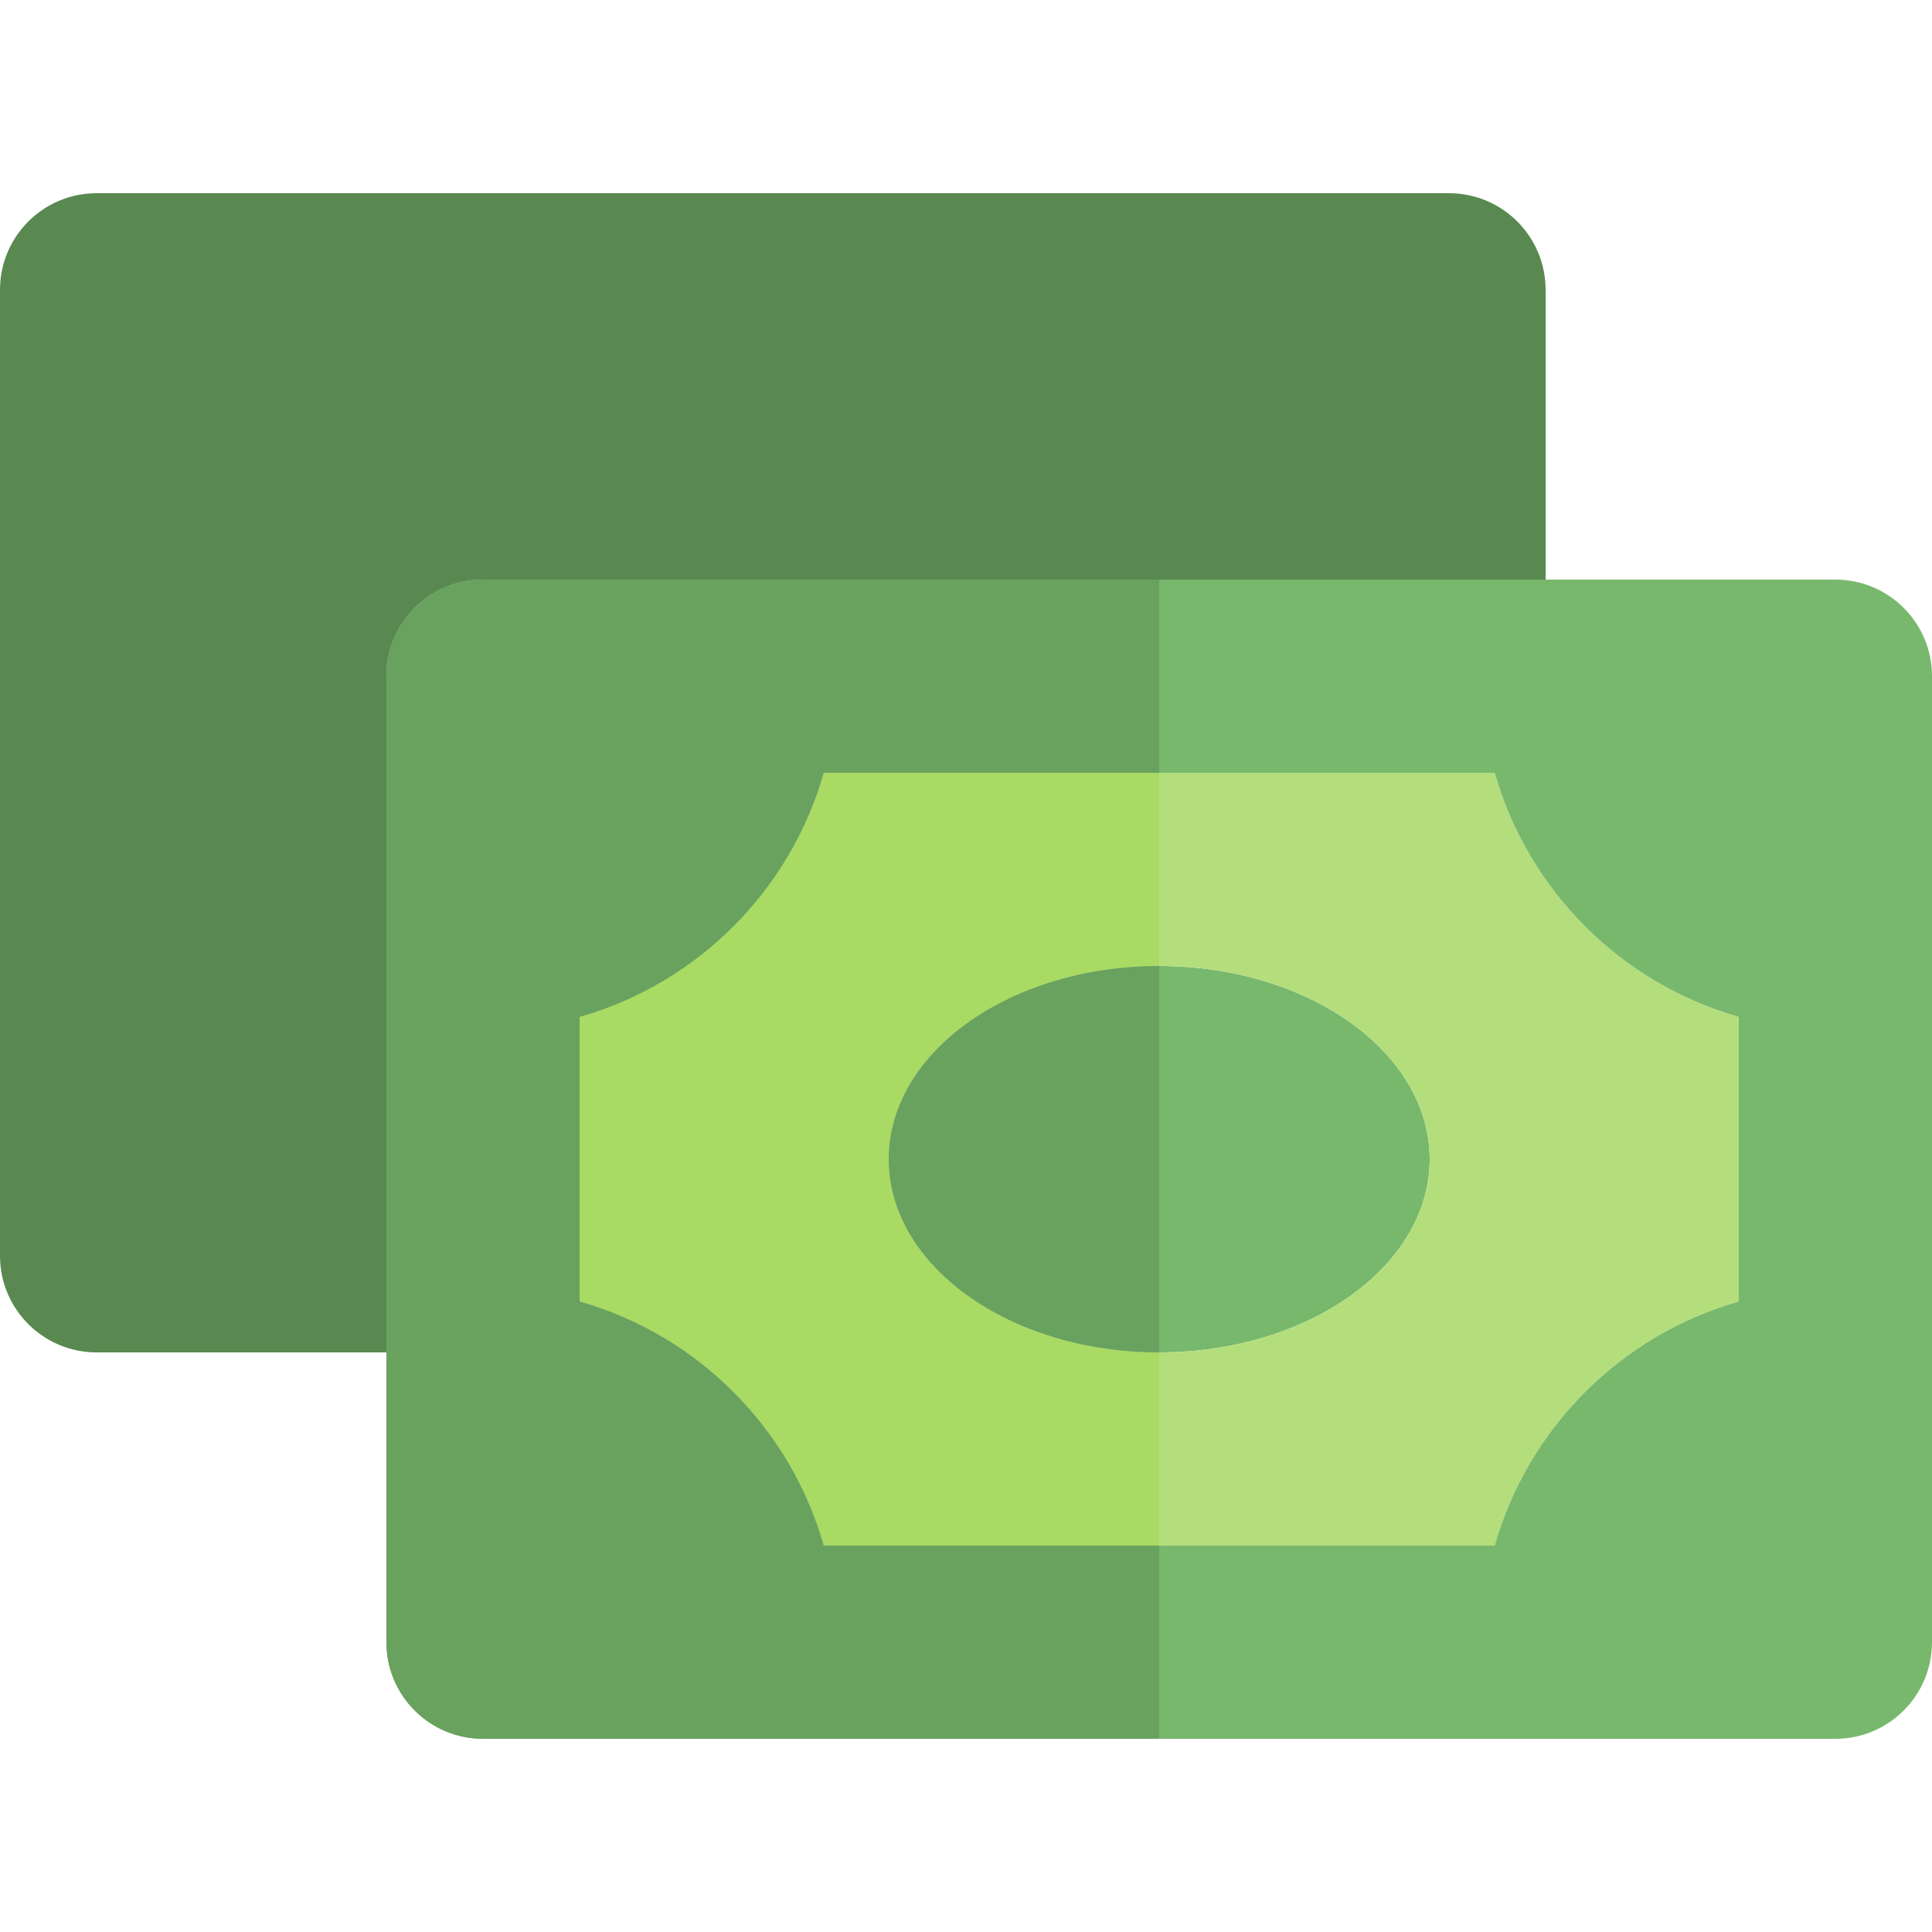
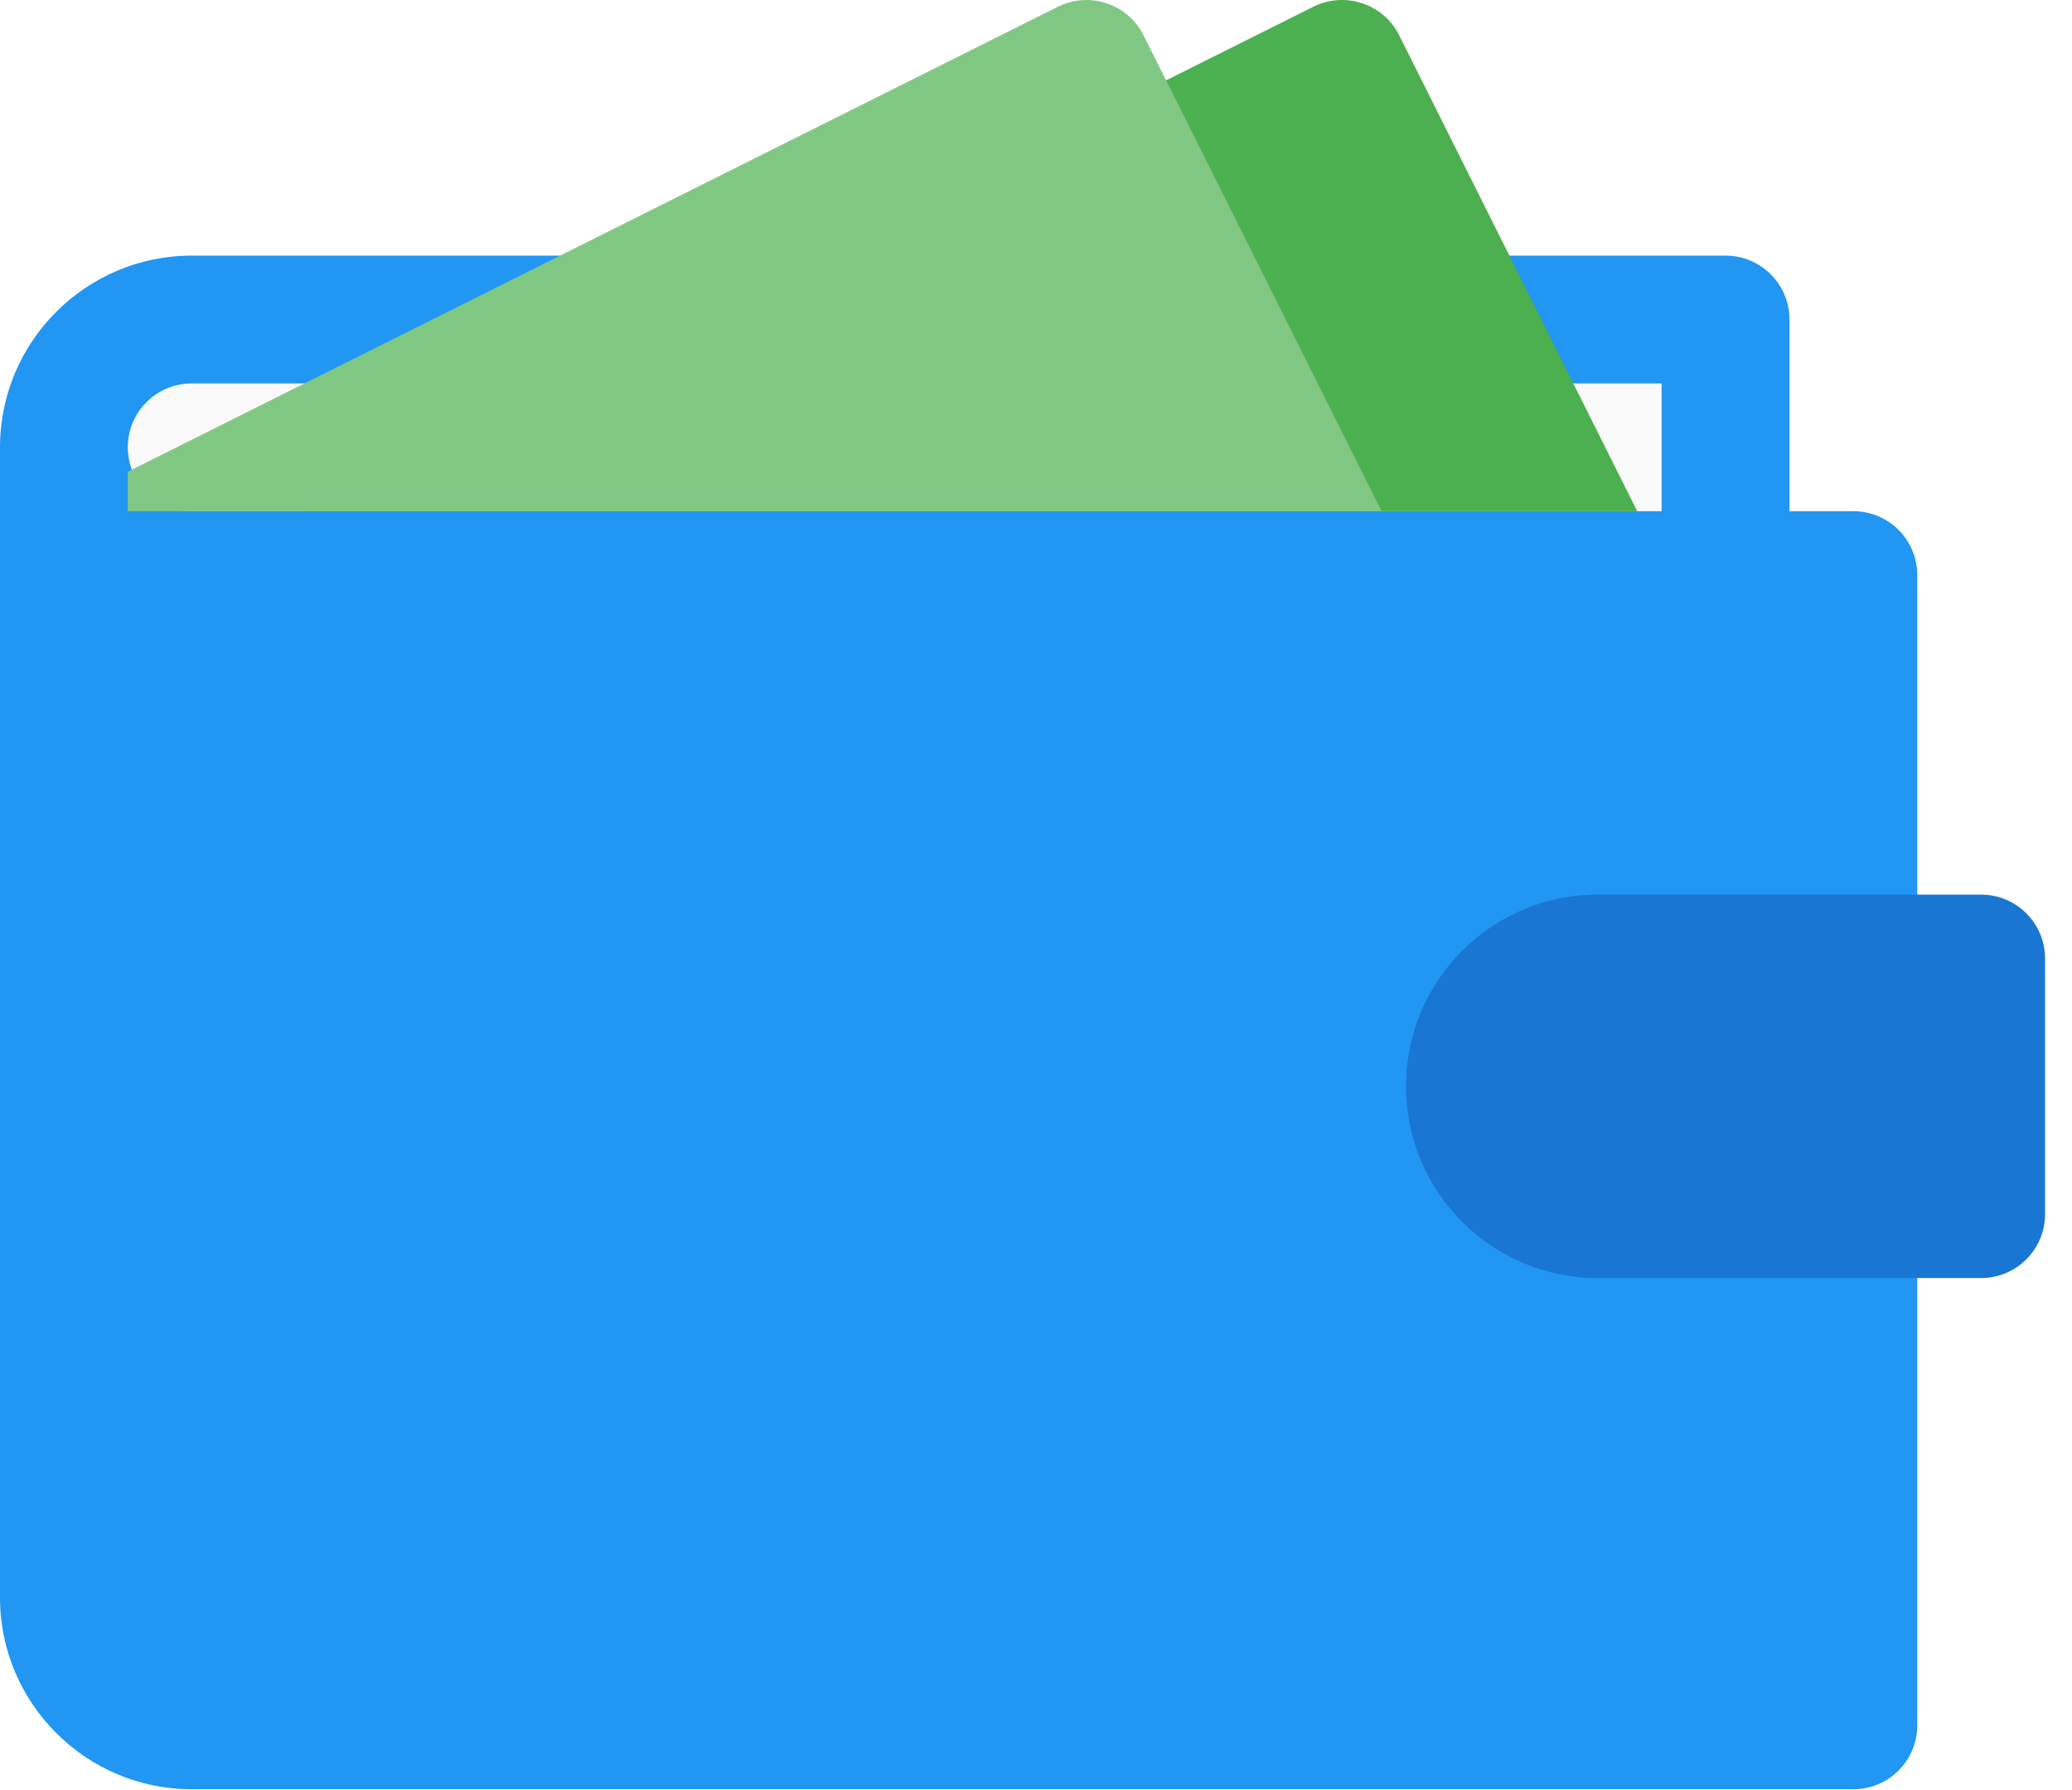
- <svg xmlns="http://www.w3.org/2000/svg" version="1.1" id="Layer_1" x="0px" y="0px" viewBox="0 0 512 512" style="enable-background:new 0 0 512 512;" xml:space="preserve">
-   <ellipse style="fill:#78B86D;" cx="307.2" cy="307.2" rx="71.68" ry="51.2" />
-   <path style="fill:#B4DE7C;" d="M396.112,204.8H384h-42.667H307.2h-88.912c-8.859,31.205-33.483,55.827-64.688,64.688v47.952v15.36  v12.11c31.208,8.859,55.84,33.48,64.7,64.69h88.9h88.912c8.859-31.206,33.483-55.828,64.688-64.689V269.49  C429.595,260.627,404.972,236.005,396.112,204.8z M307.2,358.4c-39.586,0-71.68-22.924-71.68-51.2c0-28.276,32.094-51.2,71.68-51.2  c39.584,0,71.68,22.924,71.68,51.2C378.88,335.476,346.784,358.4,307.2,358.4z" />
-   <path style="fill:#78B86D;" d="M486.4,153.6h-68.267H409.6H384h-25.6h-51.2H196.267H128c-14.138,0-25.6,11.462-25.6,25.6v68.267  V307.2v25.6v25.6v8.533V435.2c0,14.136,11.462,25.6,25.6,25.6h68.267h0.034H307.2h110.933H486.4c14.138,0,25.6-11.464,25.6-25.6  v-68.267V247.467V179.2C512,165.062,500.538,153.6,486.4,153.6z M460.8,344.91c-31.205,8.861-55.828,33.483-64.688,64.69H307.2  h-88.9c-8.859-31.21-33.492-55.83-64.7-64.689V332.8v-15.36v-47.952c31.205-8.861,55.828-33.483,64.688-64.688H307.2h34.133H384  h12.112c8.859,31.205,33.483,55.827,64.688,64.688V344.91z" />
-   <path style="fill:#598951;" d="M102.4,307.2v-59.733V179.2c0-14.138,11.462-25.6,25.6-25.6h68.267H307.2h51.2H384h25.6V76.8  c0-14.138-11.462-25.6-25.6-25.6H25.6C11.462,51.2,0,62.662,0,76.8v256c0,14.136,11.462,25.6,25.6,25.6h76.8v-25.6V307.2z" />
-   <path style="fill:#A8DA64;" d="M235.52,307.2c0-28.276,32.094-51.2,71.68-51.2v-51.2h-88.912  c-8.859,31.205-33.483,55.827-64.688,64.688v47.952v15.36v12.11c31.208,8.859,55.84,33.48,64.7,64.69h88.9v-51.2  C267.614,358.4,235.52,335.476,235.52,307.2z" />
-   <g>
-     <path style="fill:#69A15F;" d="M102.4,435.2c0,14.136,11.462,25.6,25.6,25.6h68.267h0.034H307.2v-51.2h-88.9   c-8.859-31.21-33.492-55.83-64.7-64.689V332.8v-15.36v-47.952c31.205-8.861,55.828-33.483,64.688-64.688H307.2v-51.2H196.267H128   c-14.138,0-25.6,11.462-25.6,25.6v68.267V307.2v25.6v25.6v8.533V435.2z" />
-     <path style="fill:#69A15F;" d="M235.52,307.2c0,28.276,32.094,51.2,71.68,51.2V256C267.614,256,235.52,278.924,235.52,307.2z" />
+ <svg xmlns="http://www.w3.org/2000/svg" width="44px" height="38px" viewBox="0 0 44 38" version="1.1">
+   <g id="Page-1" stroke="none" stroke-width="1" fill="none" fill-rule="evenodd">
+     <g id="02_dashboard" transform="translate(-279, -703)" fill-rule="nonzero">
+       <g id="wallet(1)" transform="translate(279, 703)">
+         <path d="M39.357,10.857 L38,10.857 L38,6.786 C38,6.034 37.392,5.429 36.642,5.429 L4.071,5.429 C1.827,5.429 0,7.256 0,9.5 L0,33.929 C0,36.173 1.827,38 4.071,38 L39.357,38 C40.106,38 40.714,37.392 40.714,36.643 L40.714,12.215 C40.714,11.463 40.106,10.857 39.357,10.857 Z" id="Path" fill="#2196F3" />
+         <path d="M4.071,8.143 L35.285,8.143 L35.285,10.857 L4.071,10.857 C3.322,10.857 2.714,10.249 2.714,9.5 C2.714,8.751 3.322,8.143 4.071,8.143 Z" id="Path" fill="#FAFAFA" />
+         <path d="M42.071,27.143 L33.928,27.143 C31.681,27.143 29.857,25.319 29.857,23.072 L29.857,23.072 C29.857,20.821 31.681,19 33.928,19 L42.071,19 C42.82,19 43.428,19.608 43.428,20.357 L43.428,25.786 C43.428,26.535 42.82,27.143 42.071,27.143 Z" id="Path" fill="#1976D2" />
+         <path d="M34.767,10.857 L29.713,0.75 C29.376,0.079 28.562,-0.19 27.892,0.142 L6.465,10.857 L34.767,10.857 Z" id="Path" fill="#4CAF50" />
+         <path d="M2.714,10.857 L29.338,10.857 L24.284,0.75 C23.948,0.079 23.134,-0.19 22.463,0.144 L2.714,10.019 L2.714,10.857 Z" id="Path" fill="#81C784" />
+       </g>
+     </g>
  </g>
-   <g>
- </g>
-   <g>
- </g>
-   <g>
- </g>
-   <g>
- </g>
-   <g>
- </g>
-   <g>
- </g>
-   <g>
- </g>
-   <g>
- </g>
-   <g>
- </g>
-   <g>
- </g>
-   <g>
- </g>
-   <g>
- </g>
-   <g>
- </g>
-   <g>
- </g>
-   <g>
- </g>
</svg>
